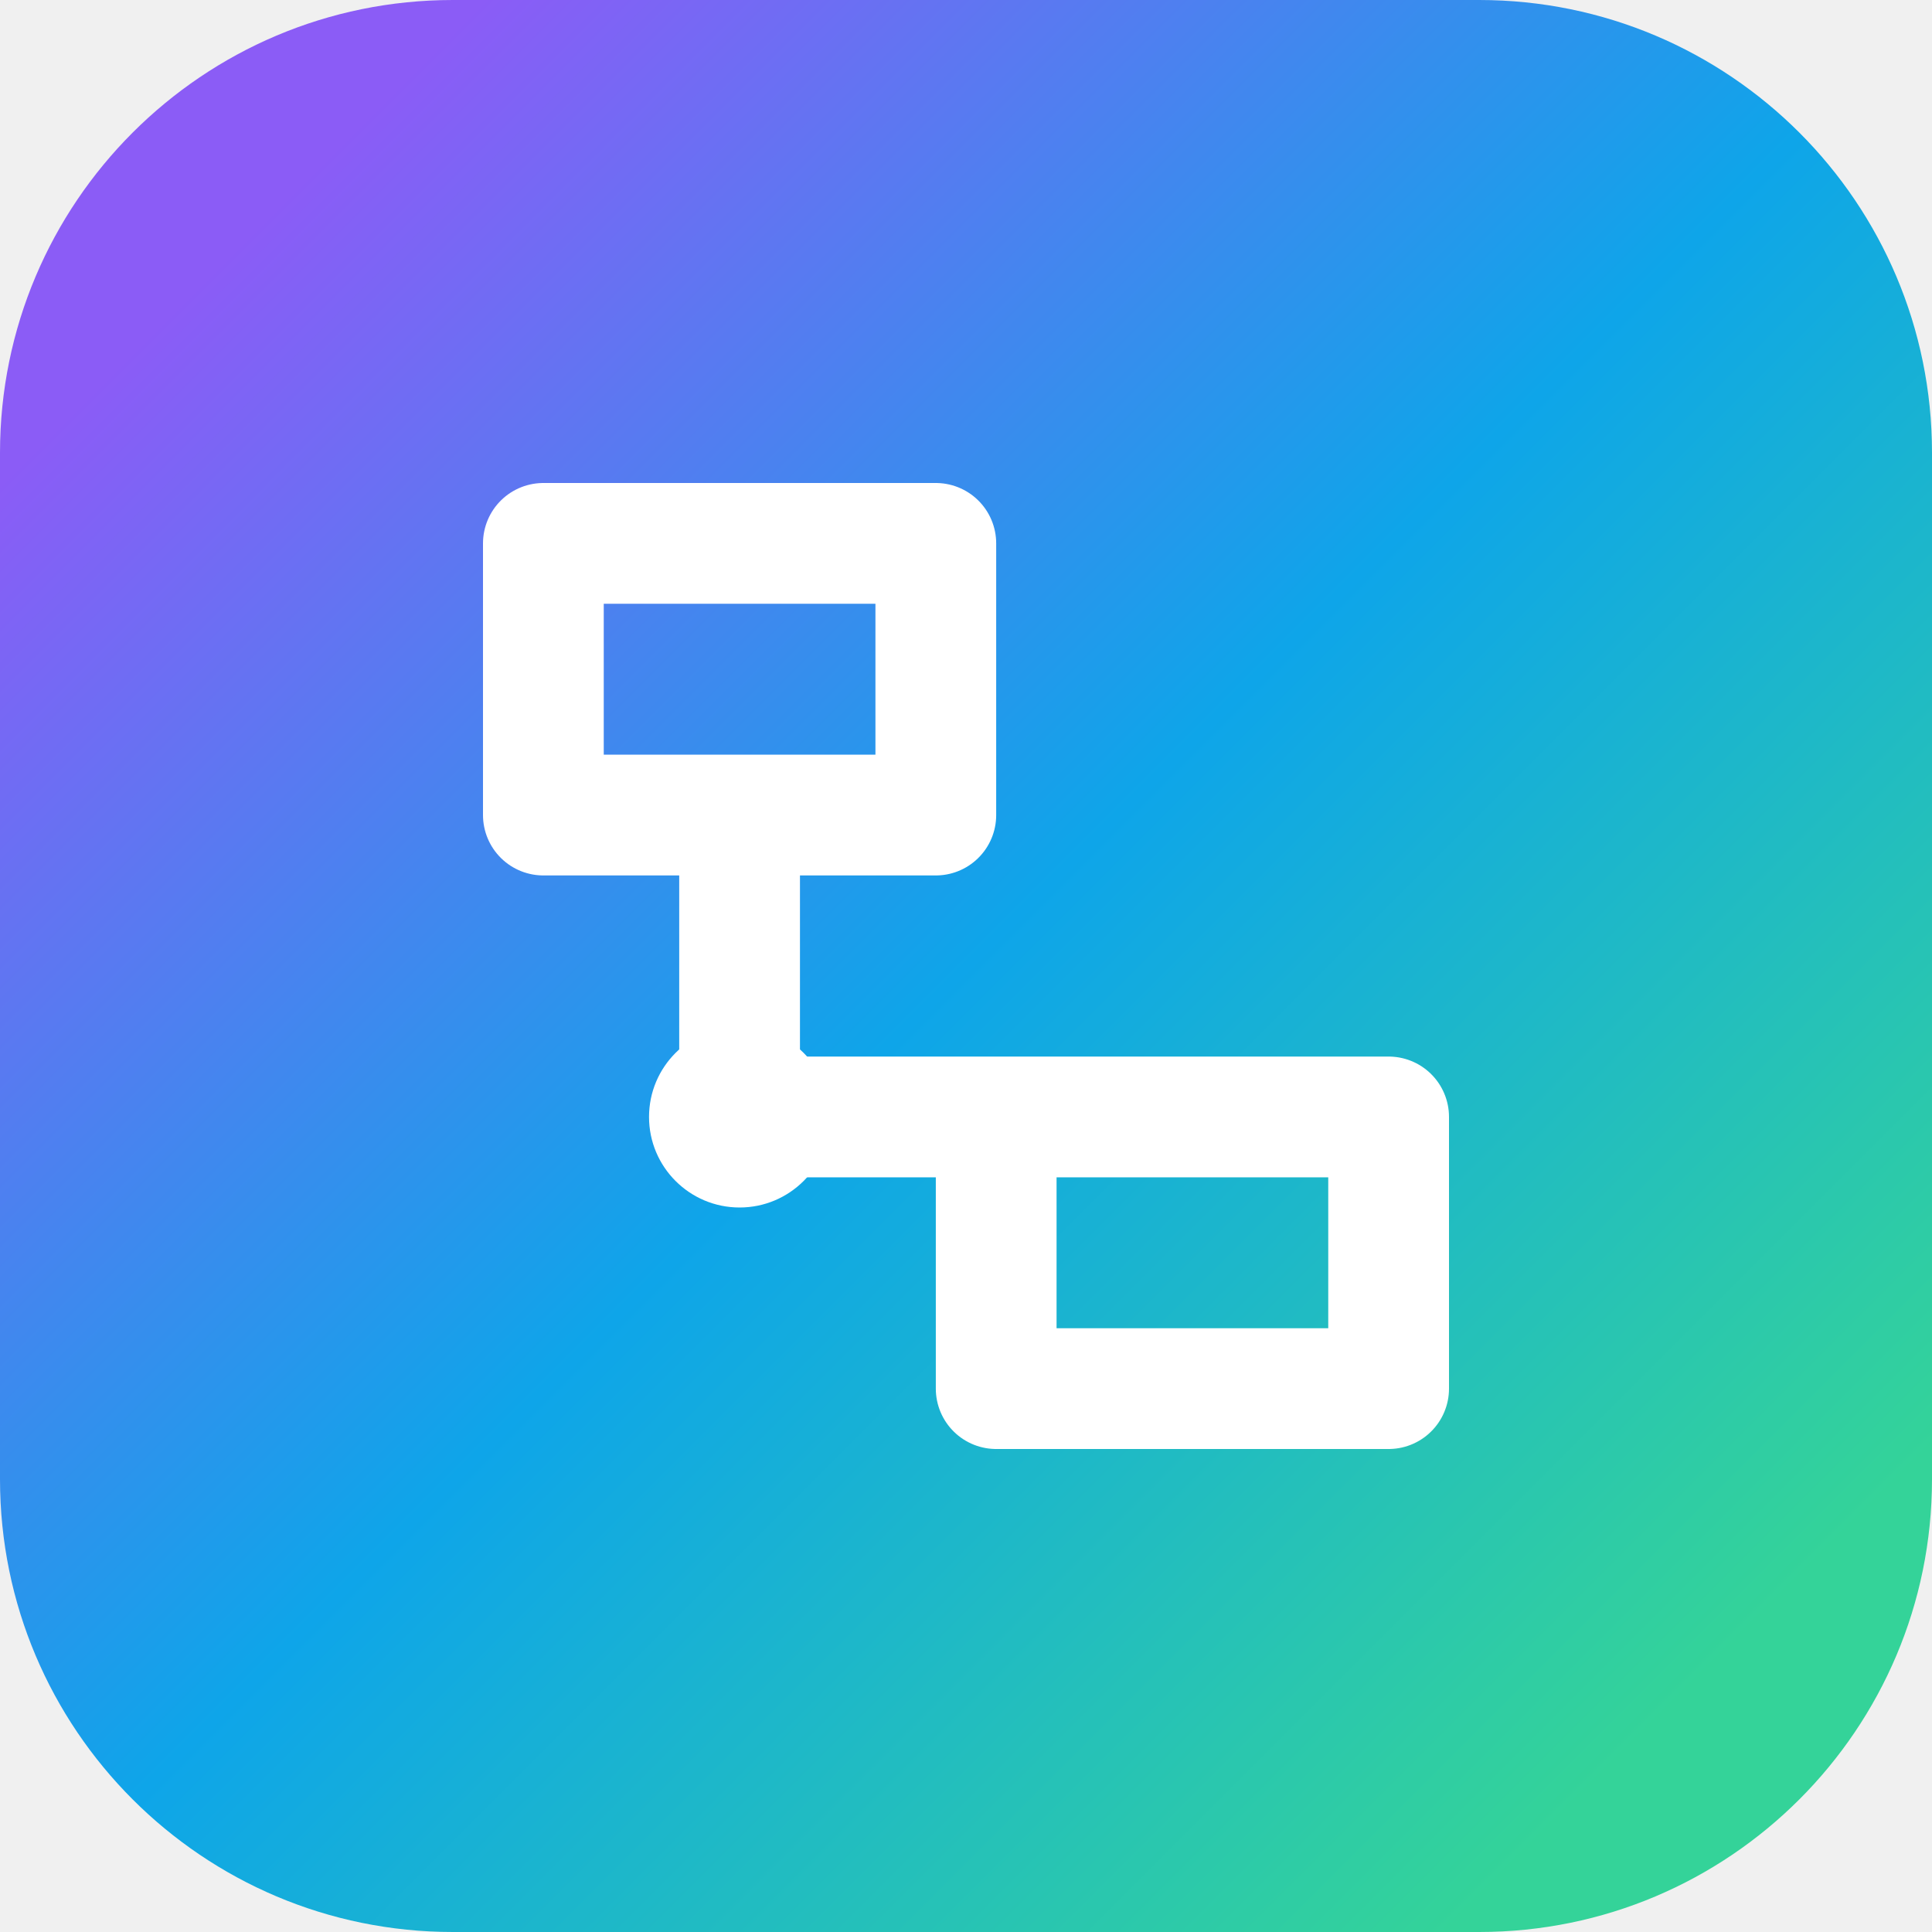
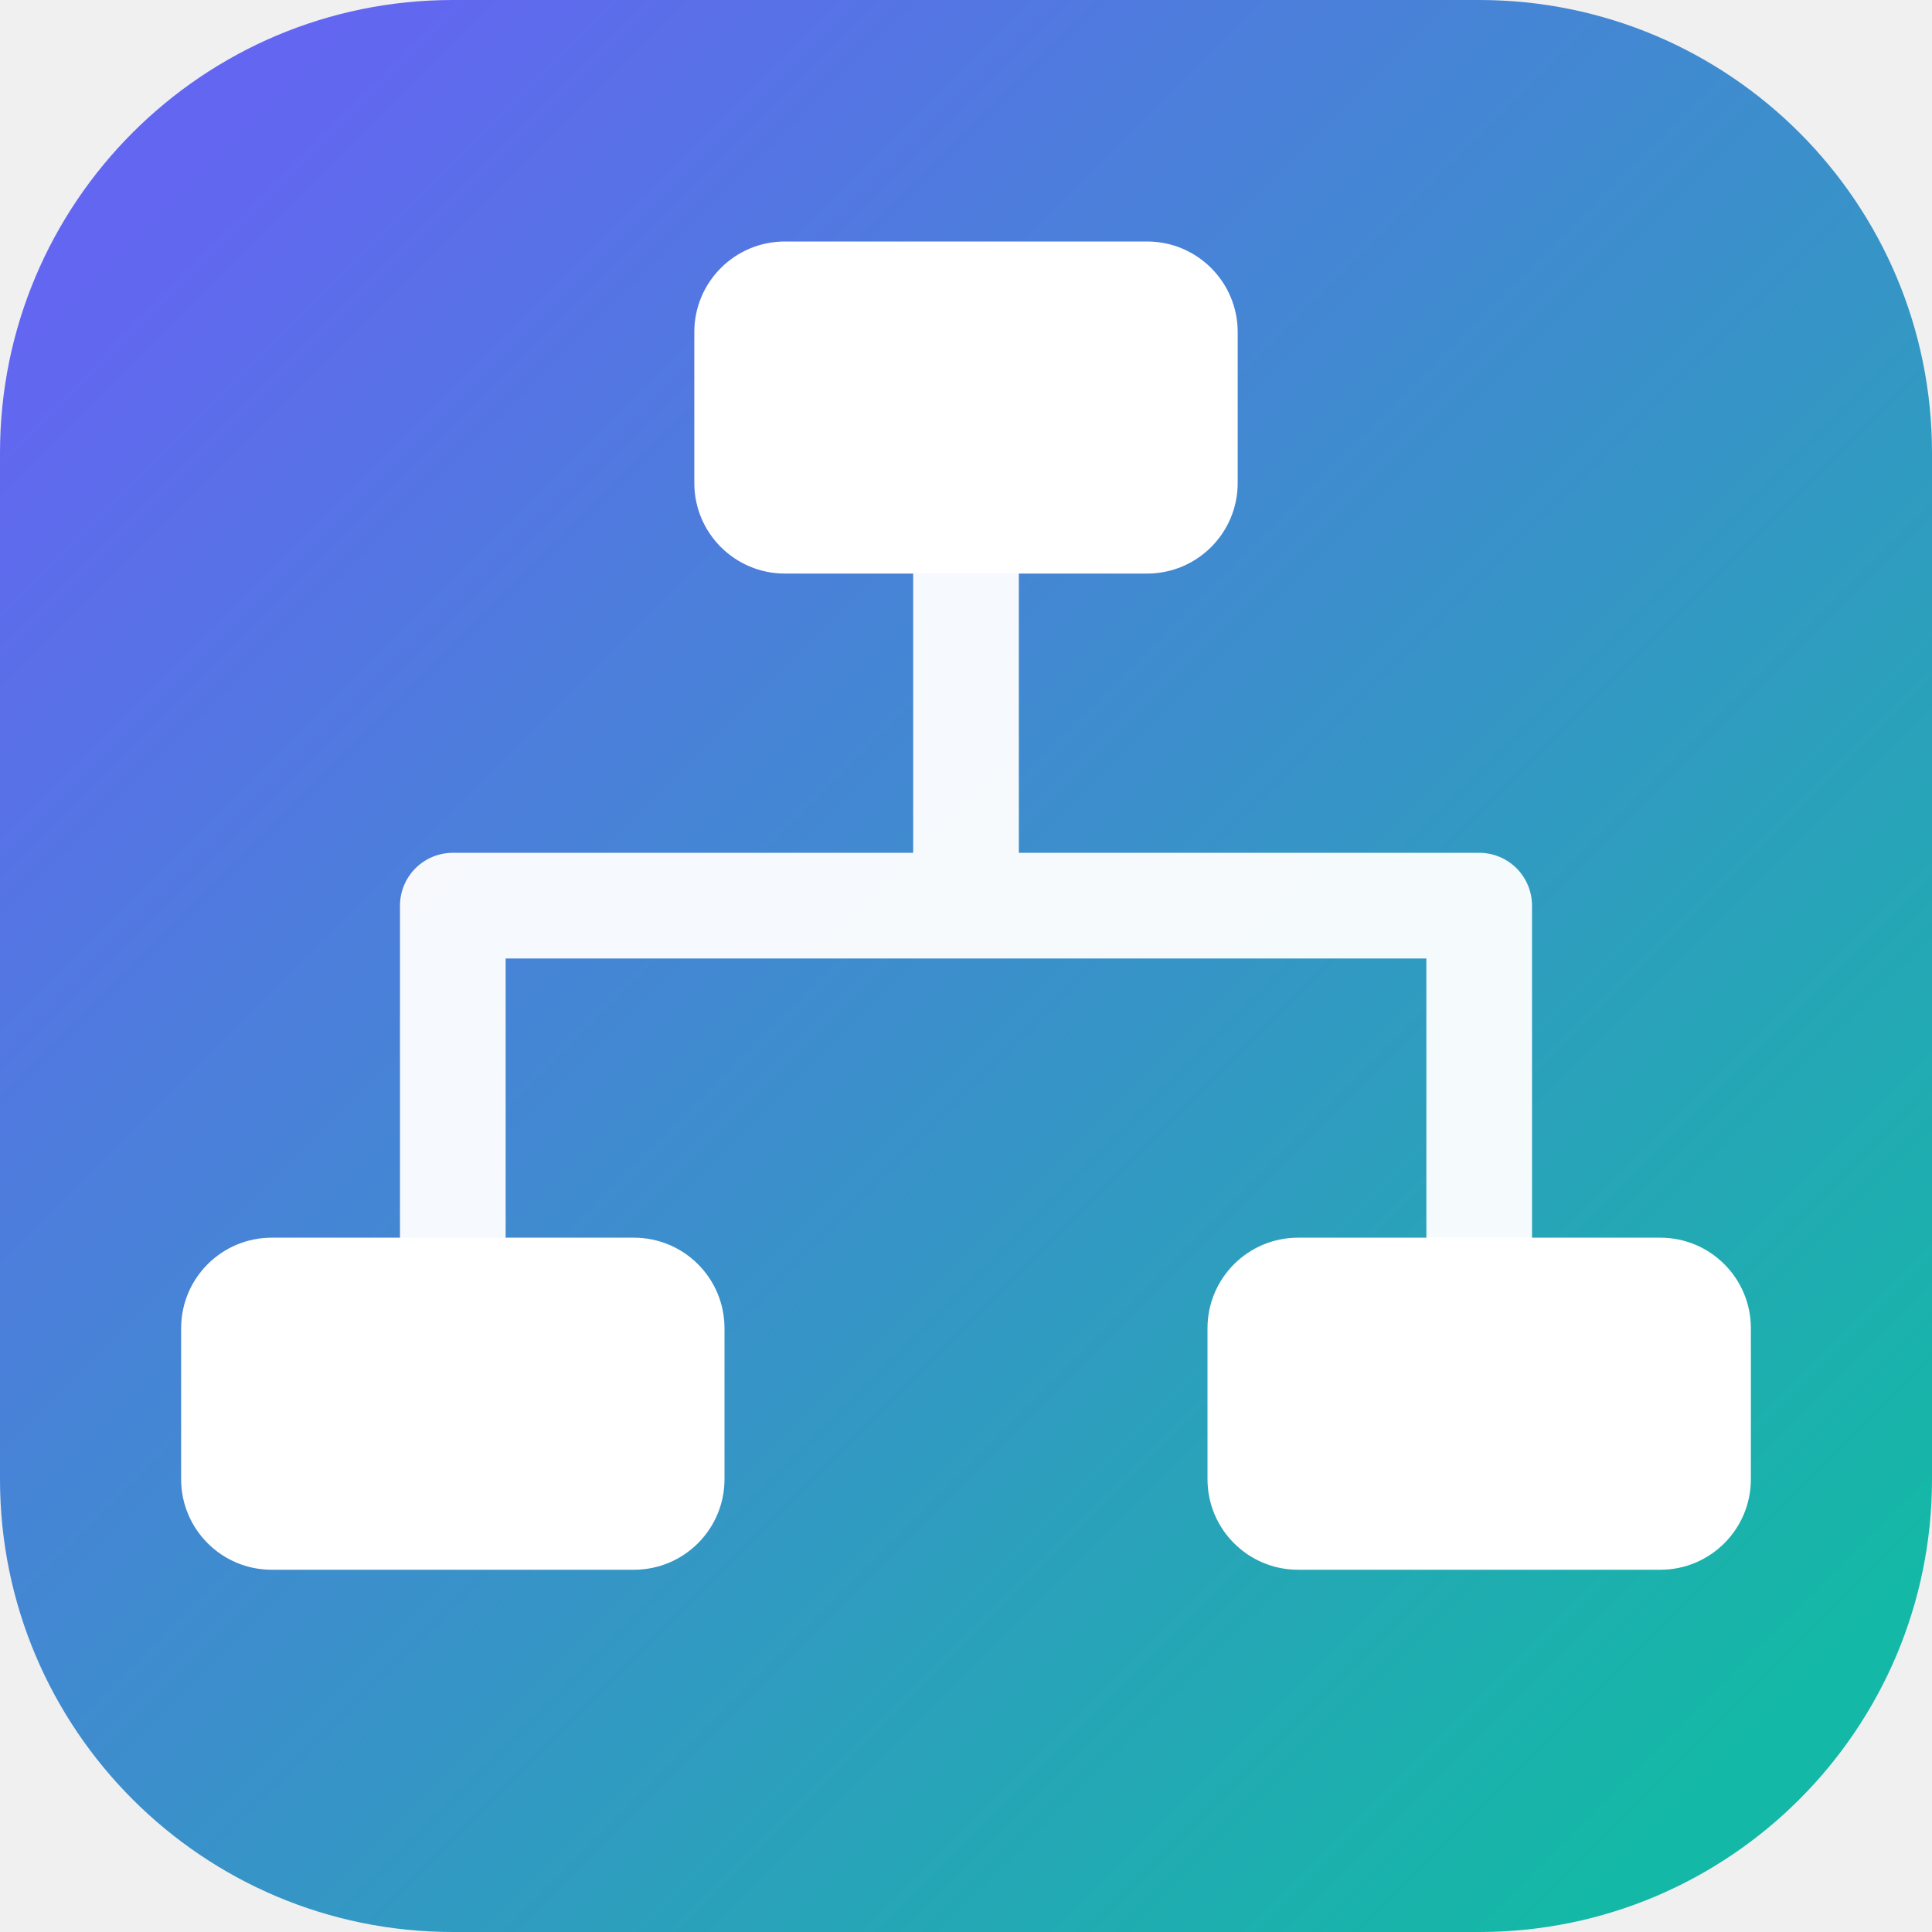
<svg xmlns="http://www.w3.org/2000/svg" viewBox="0 0 64 64">
  <defs>
-     <linearGradient id="g" x1="8" y1="8" x2="56" y2="56" gradientUnits="userSpaceOnUse">
-       <stop stop-color="#8b5cf6" />
-       <stop offset="0.5" stop-color="#0ea5e9" />
-       <stop offset="1" stop-color="#34d399" />
+     <linearGradient id="qpg" x1="6" y1="6" x2="58" y2="58" gradientUnits="userSpaceOnUse">
+       <stop stop-color="#6366f1" />
+       <stop offset="1" stop-color="#14b8a6" />
    </linearGradient>
  </defs>
-   <rect width="64" height="64" rx="15" fill="url(#g)" />
-   <path d="M18 18h13v9H18zm15 19h13v9H33zM24.5 27v10H33" fill="none" stroke="#fff" stroke-width="4" stroke-linejoin="round" />
-   <circle cx="24.5" cy="37" r="3" fill="#fff" />
+   <rect width="64" height="64" rx="15" fill="url(#qpg)" />
+   <path d="M32 19V30M15 30H49M15 30V41M49 30V41" fill="none" stroke="#fff" stroke-width="3.5" stroke-linecap="round" stroke-linejoin="round" opacity="0.95" />
+   <rect x="23" y="8" width="18" height="11" rx="3" fill="#fff" />
+   <rect x="6" y="41" width="18" height="11" rx="3" fill="#fff" />
+   <rect x="40" y="41" width="18" height="11" rx="3" fill="#fff" />
</svg>
